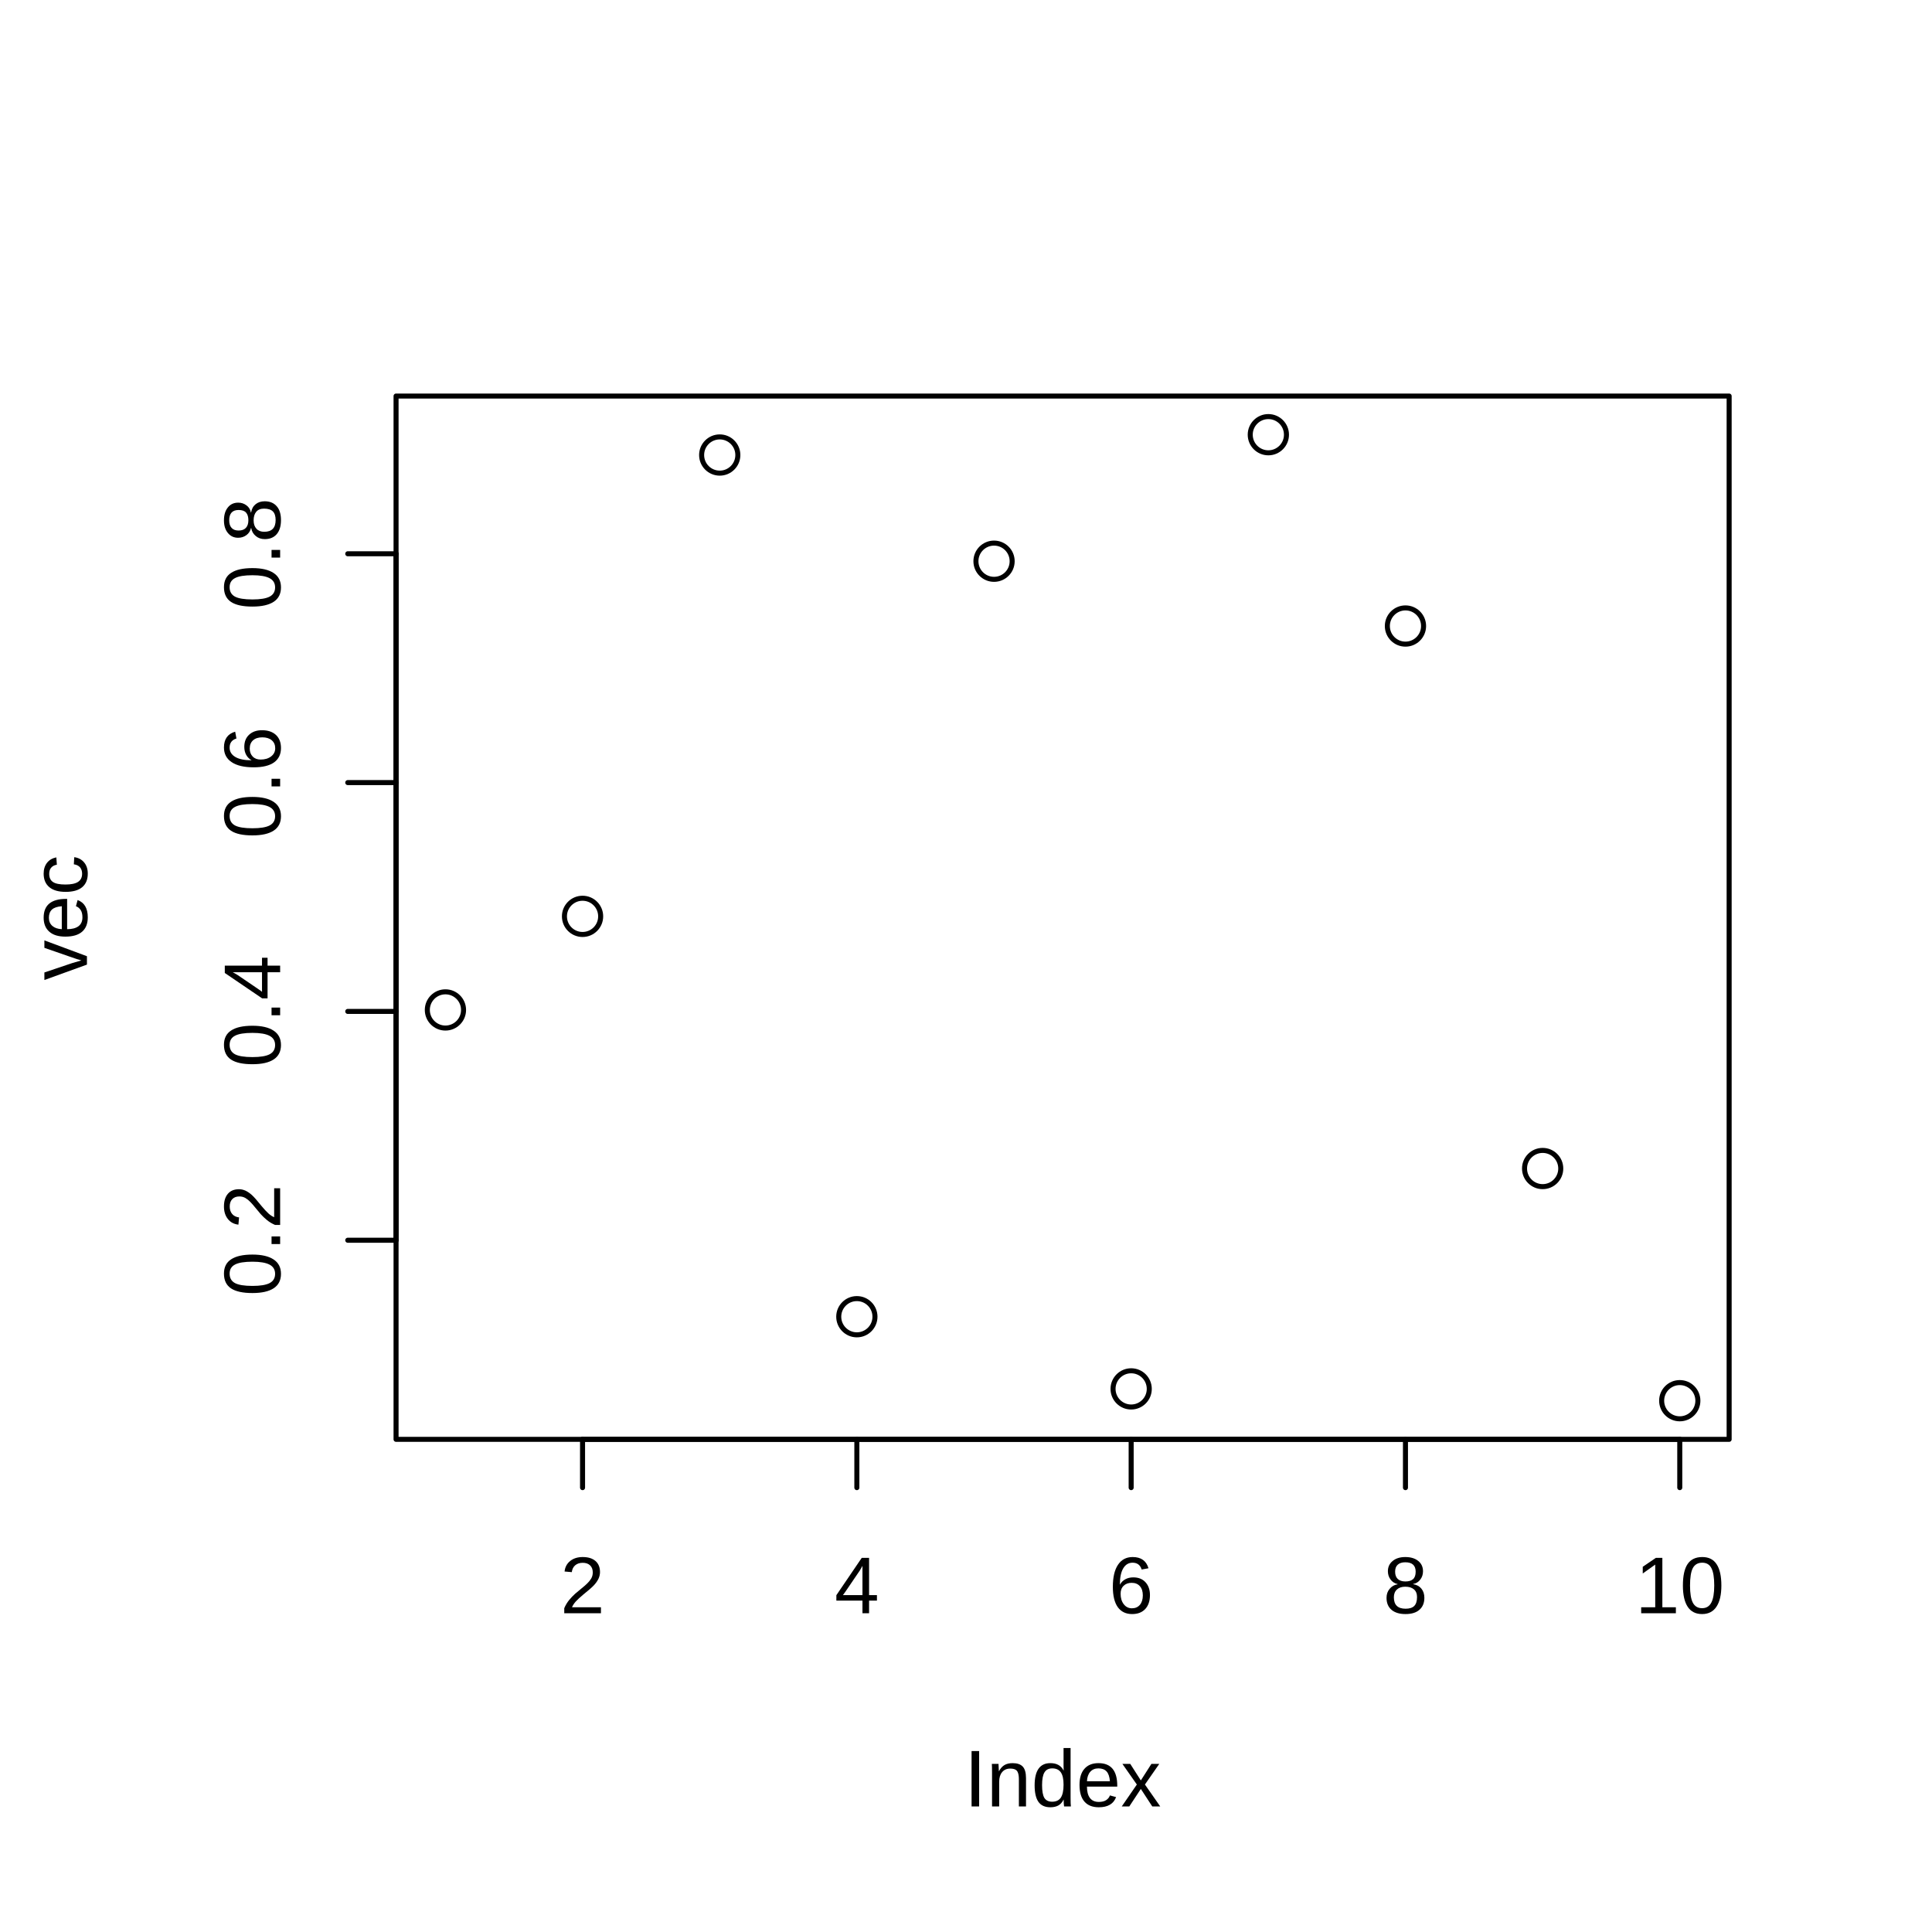
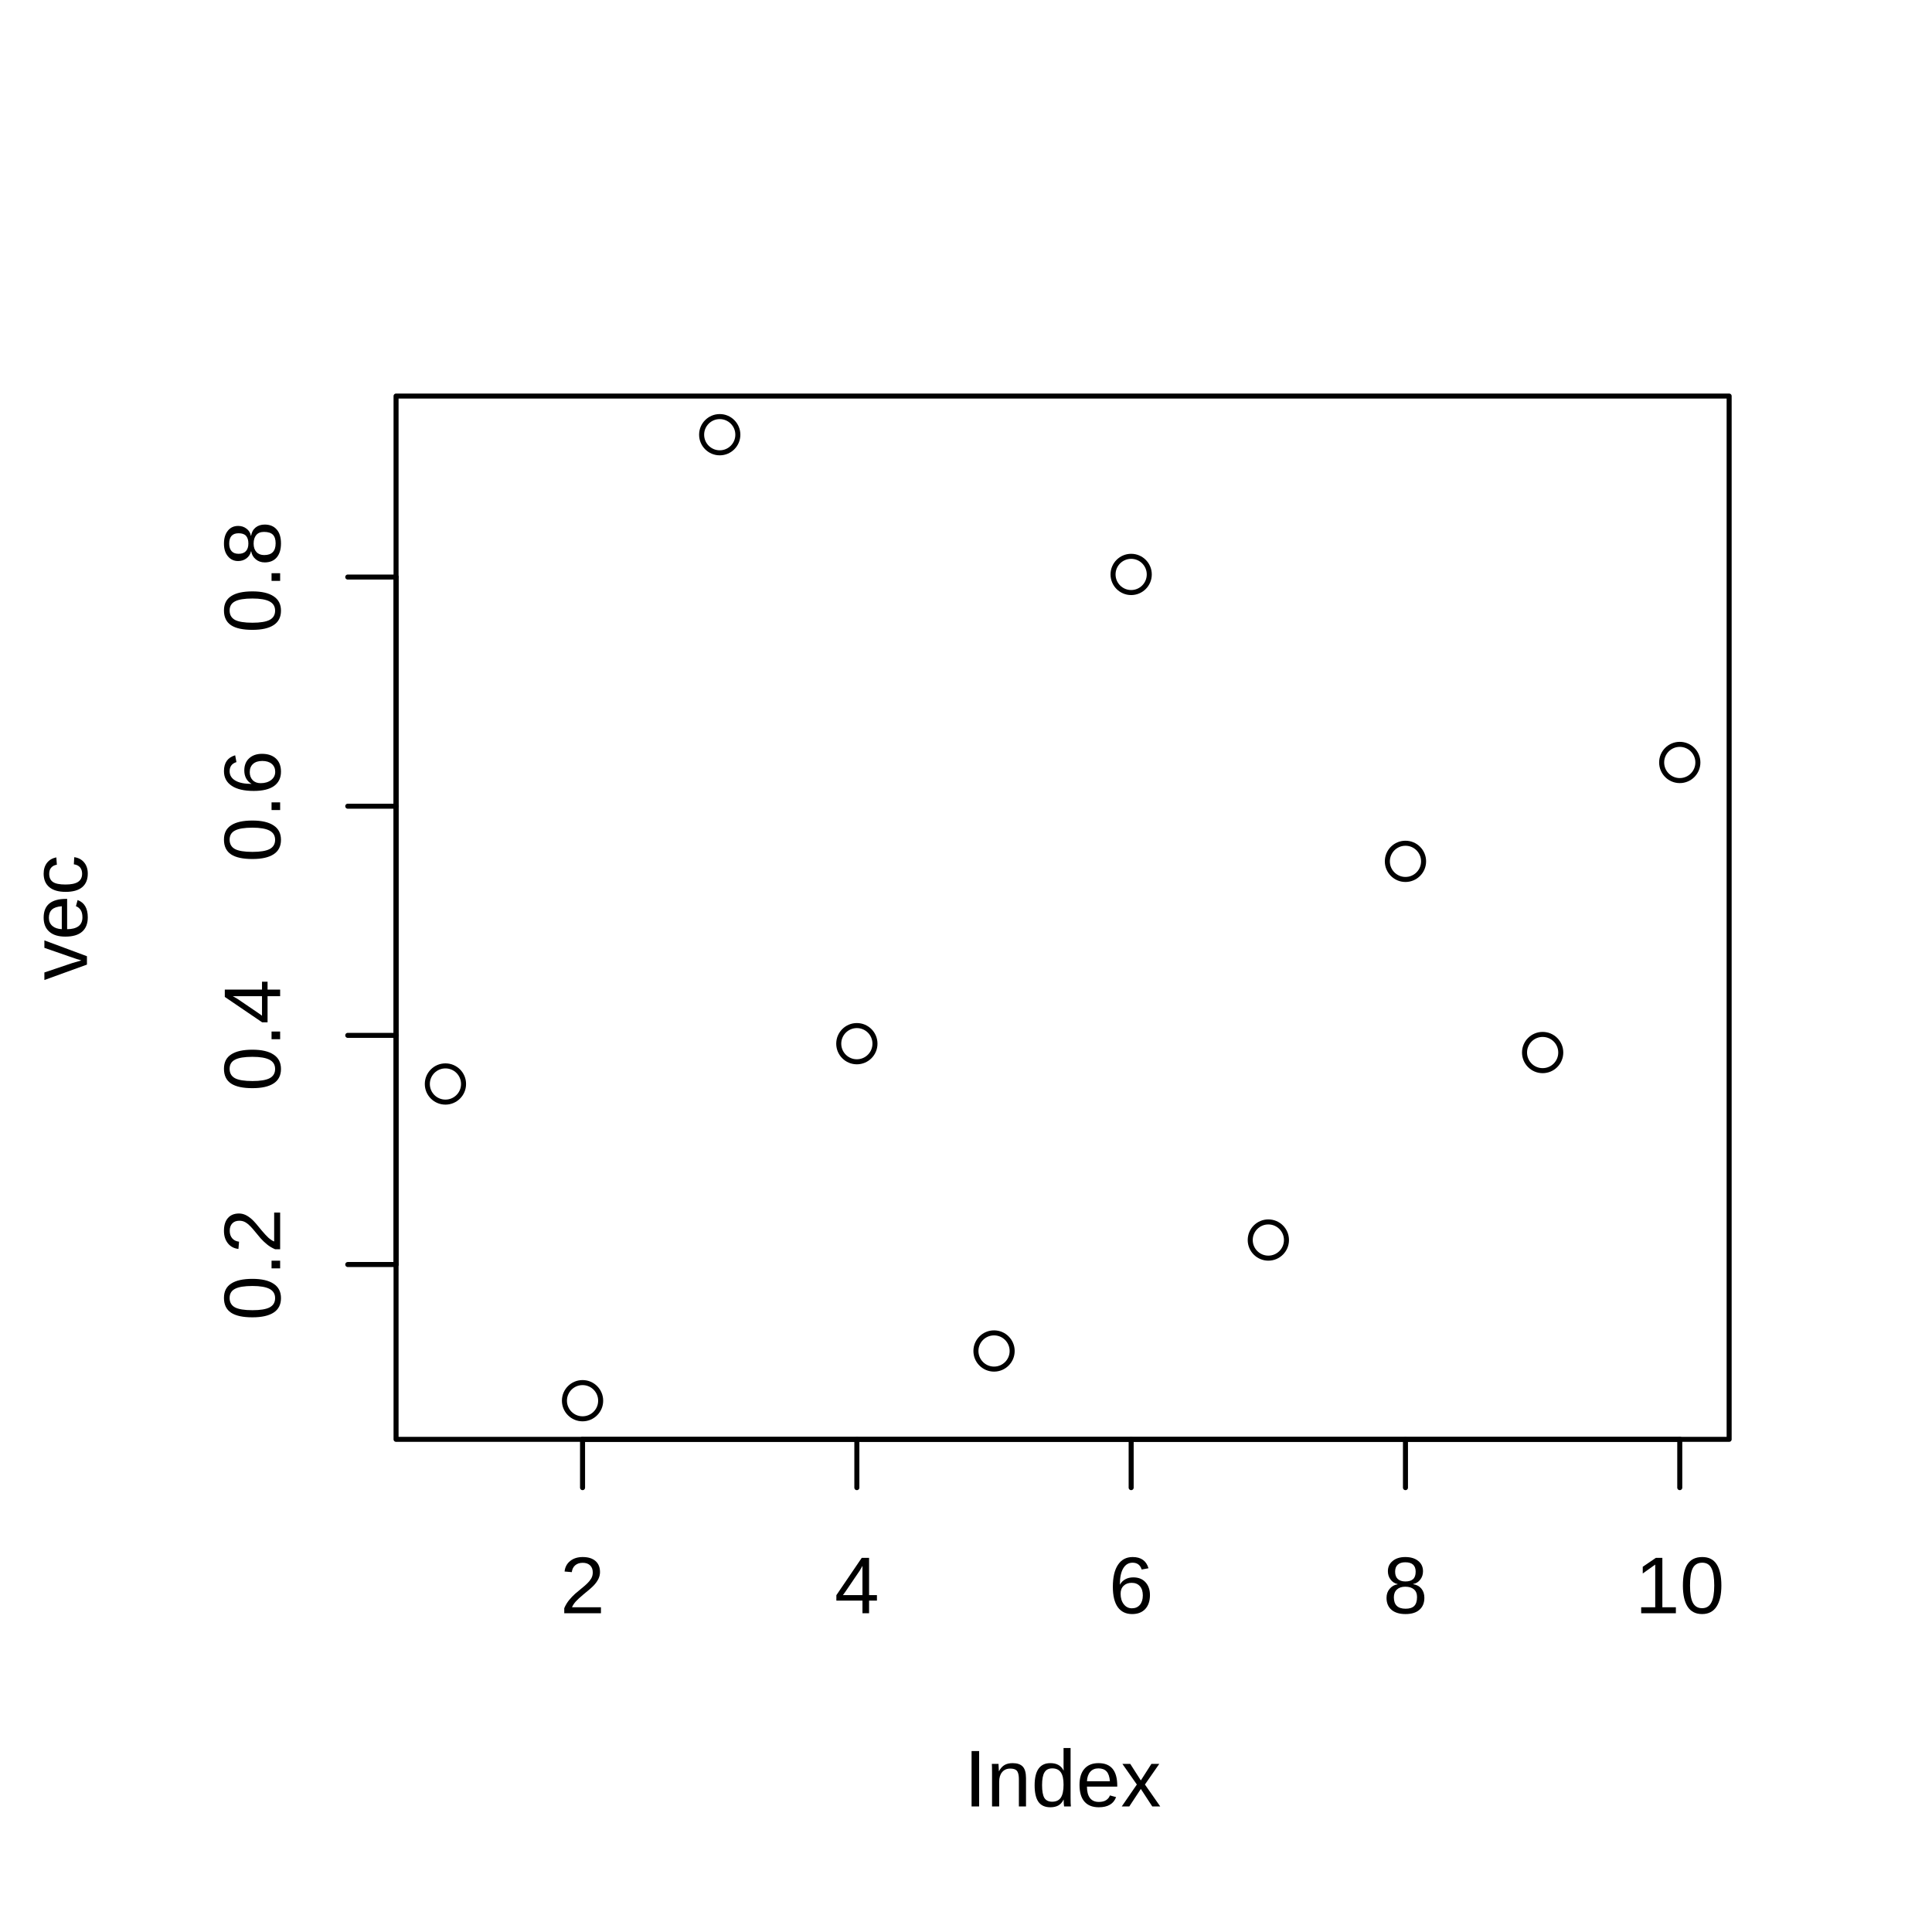
<svg xmlns="http://www.w3.org/2000/svg" width="288.00pt" height="288.00pt" viewBox="0 0 288.00 288.00">
  <g class="svglite">
    <defs>
      <style type="text/css">
    .svglite line, .svglite polyline, .svglite polygon, .svglite path, .svglite rect, .svglite circle {
      fill: none;
      stroke: #000000;
      stroke-linecap: round;
      stroke-linejoin: round;
      stroke-miterlimit: 10.00;
    }
    .svglite text {
      white-space: pre;
    }
    .svglite g.glyphgroup path {
      fill: inherit;
      stroke: none;
    }
  </style>
    </defs>
    <rect width="100%" height="100%" style="stroke: none; fill: #FFFFFF;" />
    <defs>
      <clipPath id="cpMC4wMHwyODguMDB8MC4wMHwyODguMDA=">
        <rect x="0.00" y="0.00" width="288.00" height="288.00" />
      </clipPath>
    </defs>
    <g clip-path="url(#cpMC4wMHwyODguMDB8MC4wMHwyODguMDA=)">
</g>
    <defs>
      <clipPath id="cpNTkuMDR8MjU3Ljc2fDU5LjA0fDIxNC41Ng==">
        <rect x="59.04" y="59.04" width="198.72" height="155.52" />
      </clipPath>
    </defs>
    <g clip-path="url(#cpNTkuMDR8MjU3Ljc2fDU5LjA0fDIxNC41Ng==)">
-       <circle cx="66.40" cy="150.55" r="2.70" style="stroke-width: 0.75;" />
-       <circle cx="86.84" cy="136.60" r="2.70" style="stroke-width: 0.75;" />
-       <circle cx="107.29" cy="67.83" r="2.70" style="stroke-width: 0.75;" />
-       <circle cx="127.73" cy="196.28" r="2.70" style="stroke-width: 0.75;" />
-       <circle cx="148.18" cy="83.66" r="2.70" style="stroke-width: 0.75;" />
-       <circle cx="168.62" cy="207.04" r="2.70" style="stroke-width: 0.75;" />
-       <circle cx="189.07" cy="64.80" r="2.70" style="stroke-width: 0.75;" />
-       <circle cx="209.51" cy="93.32" r="2.70" style="stroke-width: 0.75;" />
-       <circle cx="229.96" cy="174.19" r="2.70" style="stroke-width: 0.75;" />
-       <circle cx="250.40" cy="208.80" r="2.70" style="stroke-width: 0.75;" />
+       <circle cx="66.40" cy="161.59" r="2.70" style="stroke-width: 0.75;" />
+       <circle cx="86.84" cy="208.80" r="2.70" style="stroke-width: 0.75;" />
+       <circle cx="107.29" cy="64.80" r="2.70" style="stroke-width: 0.75;" />
+       <circle cx="127.73" cy="155.58" r="2.70" style="stroke-width: 0.75;" />
+       <circle cx="148.18" cy="201.39" r="2.70" style="stroke-width: 0.75;" />
+       <circle cx="168.62" cy="85.63" r="2.70" style="stroke-width: 0.75;" />
+       <circle cx="189.07" cy="184.85" r="2.70" style="stroke-width: 0.75;" />
+       <circle cx="209.51" cy="128.40" r="2.70" style="stroke-width: 0.75;" />
+       <circle cx="229.96" cy="156.90" r="2.70" style="stroke-width: 0.75;" />
+       <circle cx="250.40" cy="113.66" r="2.70" style="stroke-width: 0.75;" />
    </g>
    <g clip-path="url(#cpMC4wMHwyODguMDB8MC4wMHwyODguMDA=)">
      <line x1="86.84" y1="214.56" x2="250.40" y2="214.56" style="stroke-width: 0.75;" />
      <line x1="86.84" y1="214.56" x2="86.84" y2="221.76" style="stroke-width: 0.75;" />
      <line x1="127.73" y1="214.56" x2="127.73" y2="221.76" style="stroke-width: 0.75;" />
      <line x1="168.62" y1="214.56" x2="168.62" y2="221.76" style="stroke-width: 0.75;" />
      <line x1="209.51" y1="214.56" x2="209.51" y2="221.76" style="stroke-width: 0.75;" />
      <line x1="250.40" y1="214.56" x2="250.40" y2="221.76" style="stroke-width: 0.75;" />
      <text x="86.84" y="240.48" text-anchor="middle" style="font-size: 12.00px; font-family: &quot;Liberation Sans&quot;;" textLength="6.67px" lengthAdjust="spacingAndGlyphs">2</text>
      <text x="127.73" y="240.48" text-anchor="middle" style="font-size: 12.00px; font-family: &quot;Liberation Sans&quot;;" textLength="6.67px" lengthAdjust="spacingAndGlyphs">4</text>
      <text x="168.62" y="240.48" text-anchor="middle" style="font-size: 12.00px; font-family: &quot;Liberation Sans&quot;;" textLength="6.67px" lengthAdjust="spacingAndGlyphs">6</text>
      <text x="209.51" y="240.48" text-anchor="middle" style="font-size: 12.00px; font-family: &quot;Liberation Sans&quot;;" textLength="6.67px" lengthAdjust="spacingAndGlyphs">8</text>
      <text x="250.40" y="240.48" text-anchor="middle" style="font-size: 12.00px; font-family: &quot;Liberation Sans&quot;;" textLength="13.34px" lengthAdjust="spacingAndGlyphs">10</text>
-       <line x1="59.04" y1="184.88" x2="59.04" y2="82.55" style="stroke-width: 0.75;" />
-       <line x1="59.04" y1="184.88" x2="51.84" y2="184.88" style="stroke-width: 0.75;" />
-       <line x1="59.04" y1="150.77" x2="51.84" y2="150.77" style="stroke-width: 0.75;" />
-       <line x1="59.04" y1="116.66" x2="51.84" y2="116.66" style="stroke-width: 0.75;" />
-       <line x1="59.04" y1="82.55" x2="51.84" y2="82.55" style="stroke-width: 0.75;" />
-       <text transform="translate(41.76,184.88) rotate(-90)" text-anchor="middle" style="font-size: 12.00px; font-family: &quot;Liberation Sans&quot;;" textLength="16.67px" lengthAdjust="spacingAndGlyphs">0.2</text>
-       <text transform="translate(41.76,150.77) rotate(-90)" text-anchor="middle" style="font-size: 12.00px; font-family: &quot;Liberation Sans&quot;;" textLength="16.67px" lengthAdjust="spacingAndGlyphs">0.4</text>
-       <text transform="translate(41.76,116.66) rotate(-90)" text-anchor="middle" style="font-size: 12.00px; font-family: &quot;Liberation Sans&quot;;" textLength="16.67px" lengthAdjust="spacingAndGlyphs">0.6</text>
-       <text transform="translate(41.76,82.55) rotate(-90)" text-anchor="middle" style="font-size: 12.00px; font-family: &quot;Liberation Sans&quot;;" textLength="16.67px" lengthAdjust="spacingAndGlyphs">0.8</text>
+       <line x1="59.04" y1="188.50" x2="59.04" y2="86.02" style="stroke-width: 0.75;" />
+       <line x1="59.04" y1="188.50" x2="51.84" y2="188.50" style="stroke-width: 0.75;" />
+       <line x1="59.04" y1="154.34" x2="51.84" y2="154.34" style="stroke-width: 0.75;" />
+       <line x1="59.04" y1="120.18" x2="51.84" y2="120.18" style="stroke-width: 0.75;" />
+       <line x1="59.04" y1="86.02" x2="51.84" y2="86.02" style="stroke-width: 0.75;" />
+       <text transform="translate(41.76,188.50) rotate(-90)" text-anchor="middle" style="font-size: 12.00px; font-family: &quot;Liberation Sans&quot;;" textLength="16.67px" lengthAdjust="spacingAndGlyphs">0.2</text>
+       <text transform="translate(41.76,154.34) rotate(-90)" text-anchor="middle" style="font-size: 12.00px; font-family: &quot;Liberation Sans&quot;;" textLength="16.67px" lengthAdjust="spacingAndGlyphs">0.4</text>
+       <text transform="translate(41.76,120.18) rotate(-90)" text-anchor="middle" style="font-size: 12.00px; font-family: &quot;Liberation Sans&quot;;" textLength="16.67px" lengthAdjust="spacingAndGlyphs">0.6</text>
+       <text transform="translate(41.76,86.02) rotate(-90)" text-anchor="middle" style="font-size: 12.00px; font-family: &quot;Liberation Sans&quot;;" textLength="16.67px" lengthAdjust="spacingAndGlyphs">0.8</text>
      <polygon points="59.04,214.56 257.76,214.56 257.76,59.04 59.04,59.04 " style="stroke-width: 0.75;" />
      <text x="158.40" y="269.28" text-anchor="middle" style="font-size: 12.00px; font-family: &quot;Liberation Sans&quot;;" textLength="29.34px" lengthAdjust="spacingAndGlyphs">Index</text>
      <text transform="translate(12.96,136.80) rotate(-90)" text-anchor="middle" style="font-size: 12.00px; font-family: &quot;Liberation Sans&quot;;" textLength="18.67px" lengthAdjust="spacingAndGlyphs">vec</text>
    </g>
  </g>
</svg>
